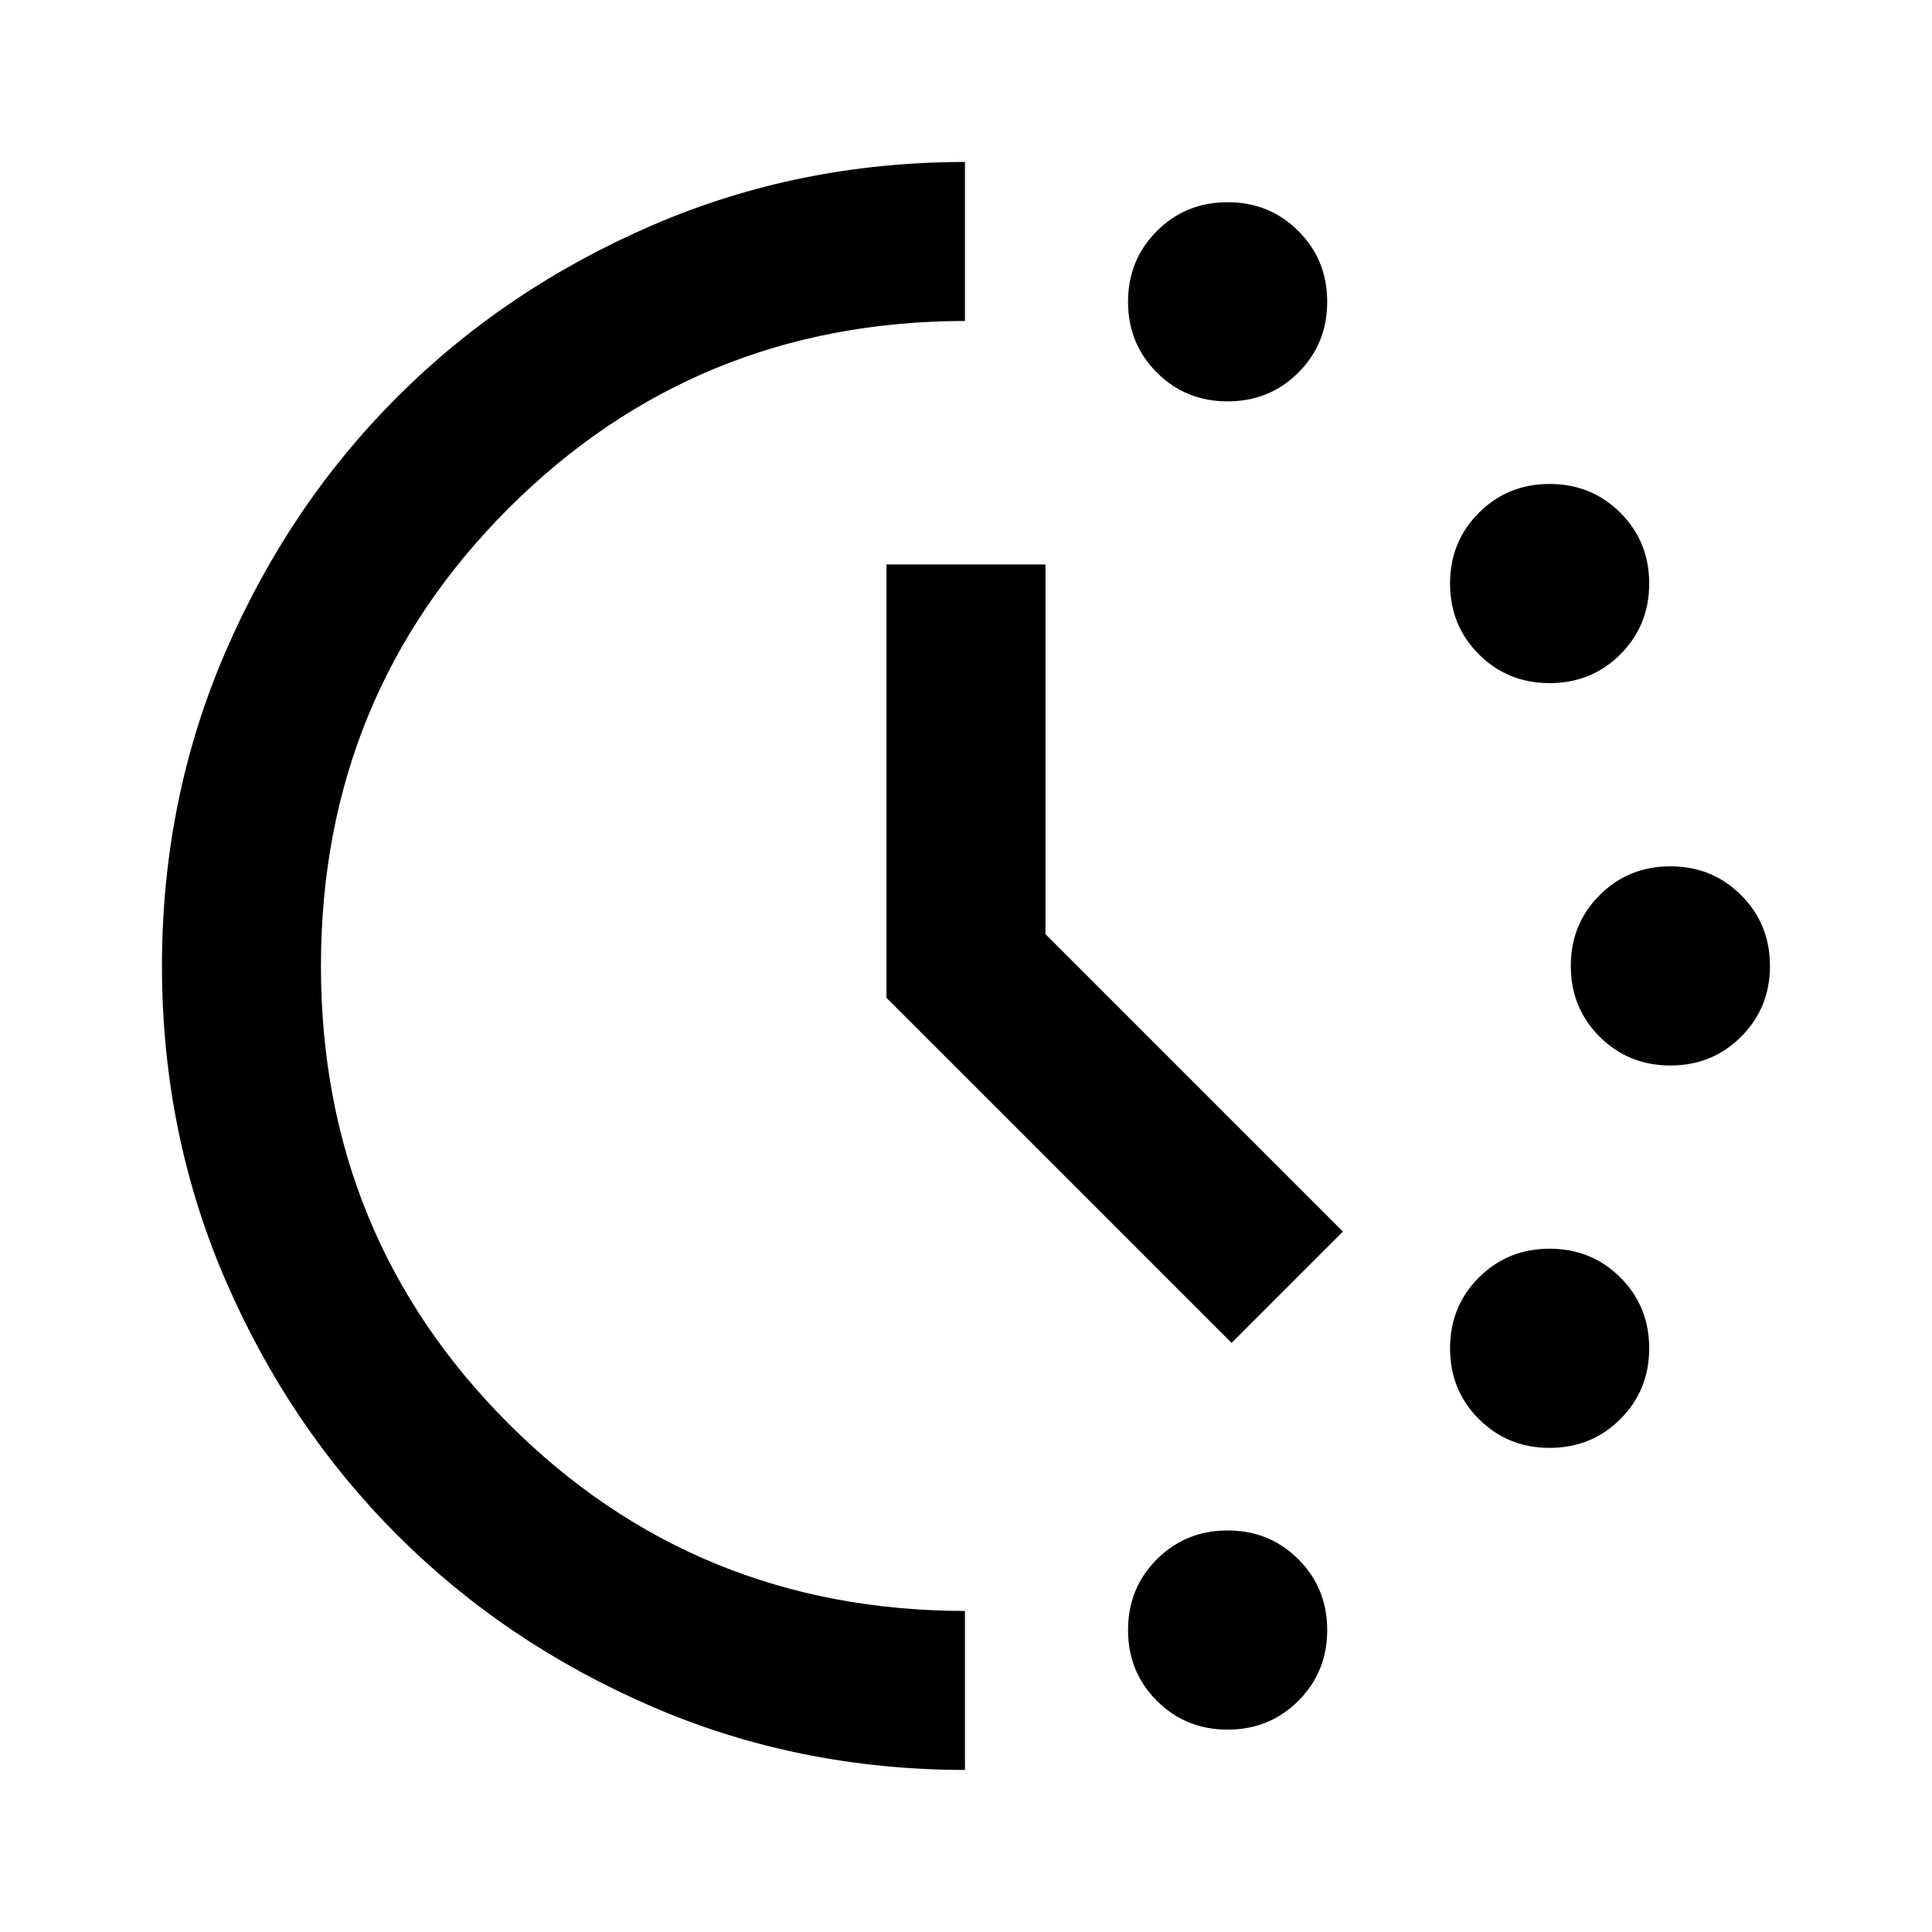
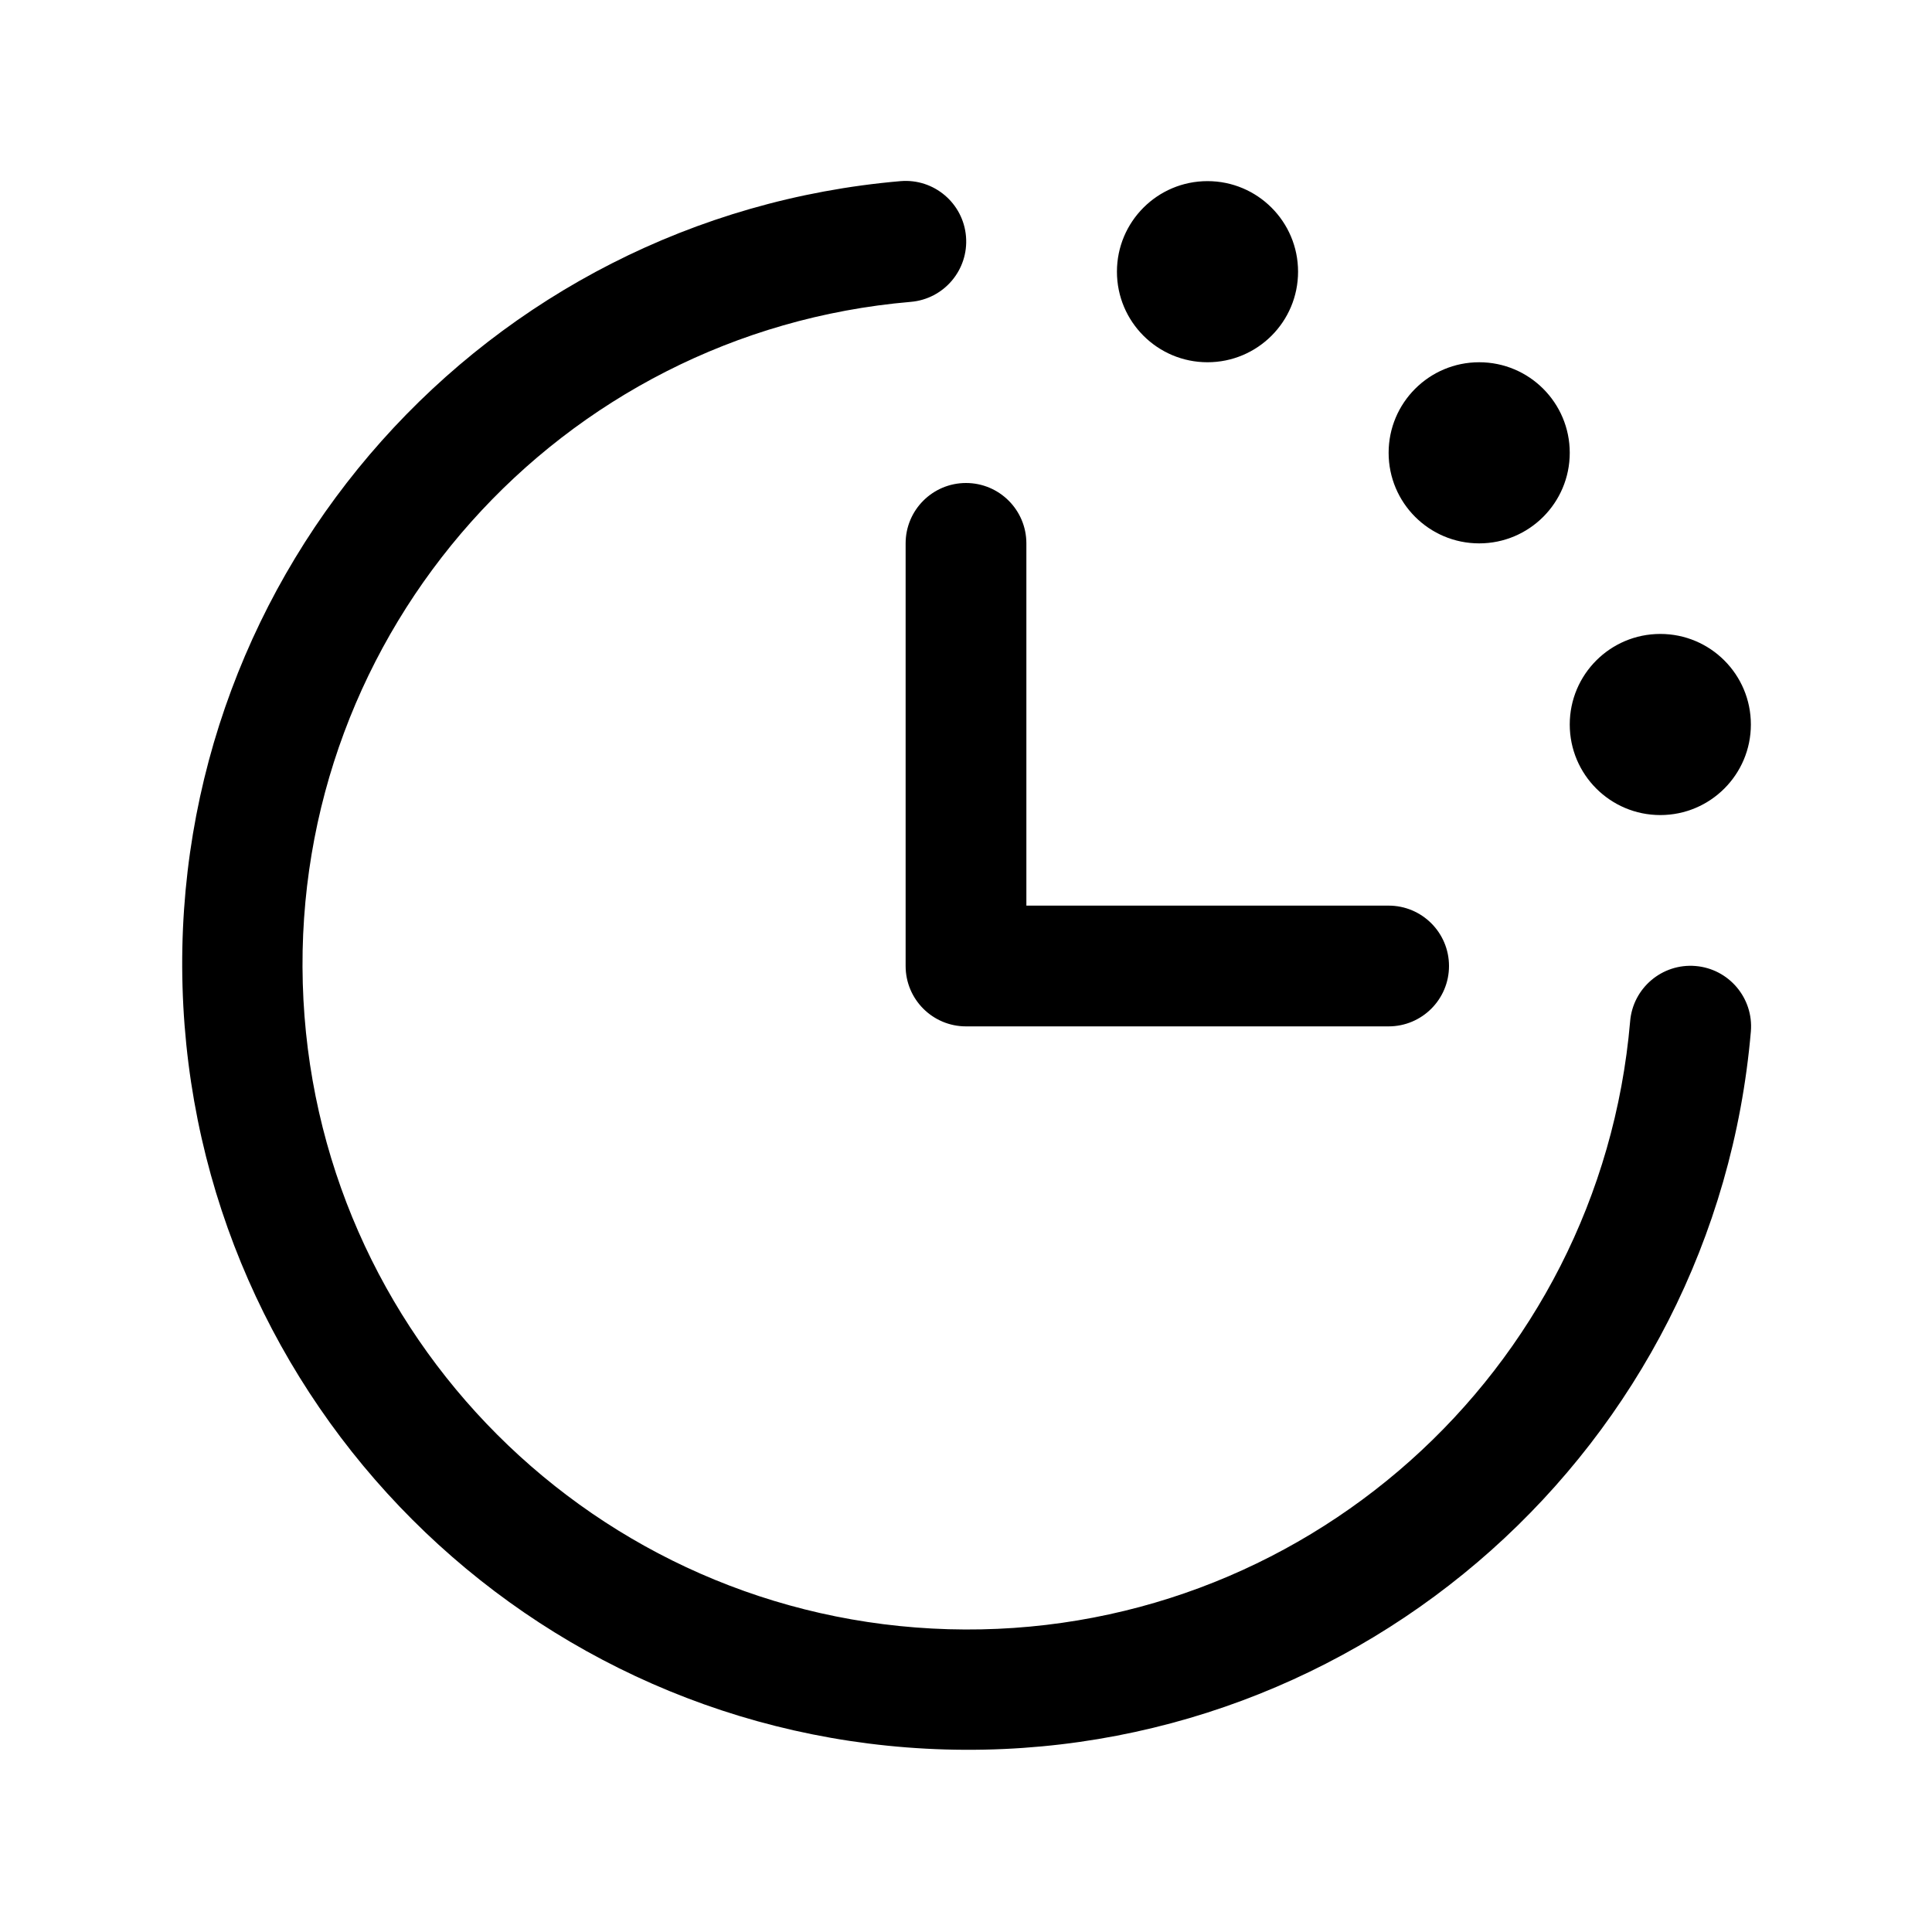
- <svg xmlns="http://www.w3.org/2000/svg" viewBox="0 0 24 24">
-   <path d="m11.987 3.987c-2.231.003-4.121.78-5.671 2.329-1.552 1.552-2.329 3.447-2.329 5.684 0 2.237.777 4.131 2.329 5.684 1.549 1.549 3.44 2.325 5.671 2.328v1.975c-1.377-.002-2.671-.262-3.883-.785-1.215-.524-2.272-1.236-3.171-2.135-.899-.899-1.61-1.956-2.135-3.171-.524-1.215-.786-2.514-.786-3.896s.262-2.68.786-3.896c.524-1.215 1.236-2.272 2.135-3.171.899-.899 1.956-1.61 3.171-2.135 1.211-.523 2.506-.785 3.883-.786zm3.263 15.025c.347 0 .64.119.879.358s.358.532.358.879-.119.64-.358.879-.532.358-.879.358-.64-.119-.879-.358-.358-.532-.358-.879.119-.64.358-.879.532-.358.879-.358zm4-3.5c.347 0 .64.119.879.358s.358.532.358.879-.119.64-.358.879-.532.358-.879.358-.64-.119-.879-.358-.358-.532-.358-.879.119-.64.358-.879.532-.358.879-.358zm-6.263-8.5v4.587h-.005l3.7 3.7-1.383 1.383-4.287-4.287v-5.383zm7.763 3.75c.347 0 .64.119.879.358s.358.532.358.879-.119.64-.358.879-.532.358-.879.358-.64-.119-.879-.358-.358-.532-.358-.879.119-.64.358-.879.532-.358.879-.358zm-1.5-4.75c.347 0 .64.119.879.358s.358.532.358.879-.119.64-.358.879-.532.358-.879.358-.64-.119-.879-.358-.358-.532-.358-.879.119-.64.358-.879.532-.358.879-.358zm-4-3.5c.347 0 .64.119.879.358s.358.532.358.879-.119.64-.358.879-.532.358-.879.358-.64-.119-.879-.358-.358-.532-.358-.879.119-.64.358-.879.532-.358.879-.358z" stroke-width=".025" />
+ <svg xmlns="http://www.w3.org/2000/svg" viewBox="0 0 24 24" fill="currentColor">
+   <g transform="scale(0.09375)">
+     <path d="M232,136.66A104.12,104.12,0,1,1,119.34,24,8,8,0,0,1,120.66,40,88.12,88.12,0,1,0,216,135.34,8,8,0,0,1,232,136.66ZM120,72v56a8,8,0,0,0,8,8h56a8,8,0,0,0,0-16H136V72a8,8,0,0,0-16,0Zm40-24a12,12,0,1,0-12-12A12,12,0,0,0,160,48Zm36,24a12,12,0,1,0-12-12A12,12,0,0,0,196,72Zm24,36a12,12,0,1,0-12-12A12,12,0,0,0,220,108Z" />
+   </g>
</svg>
